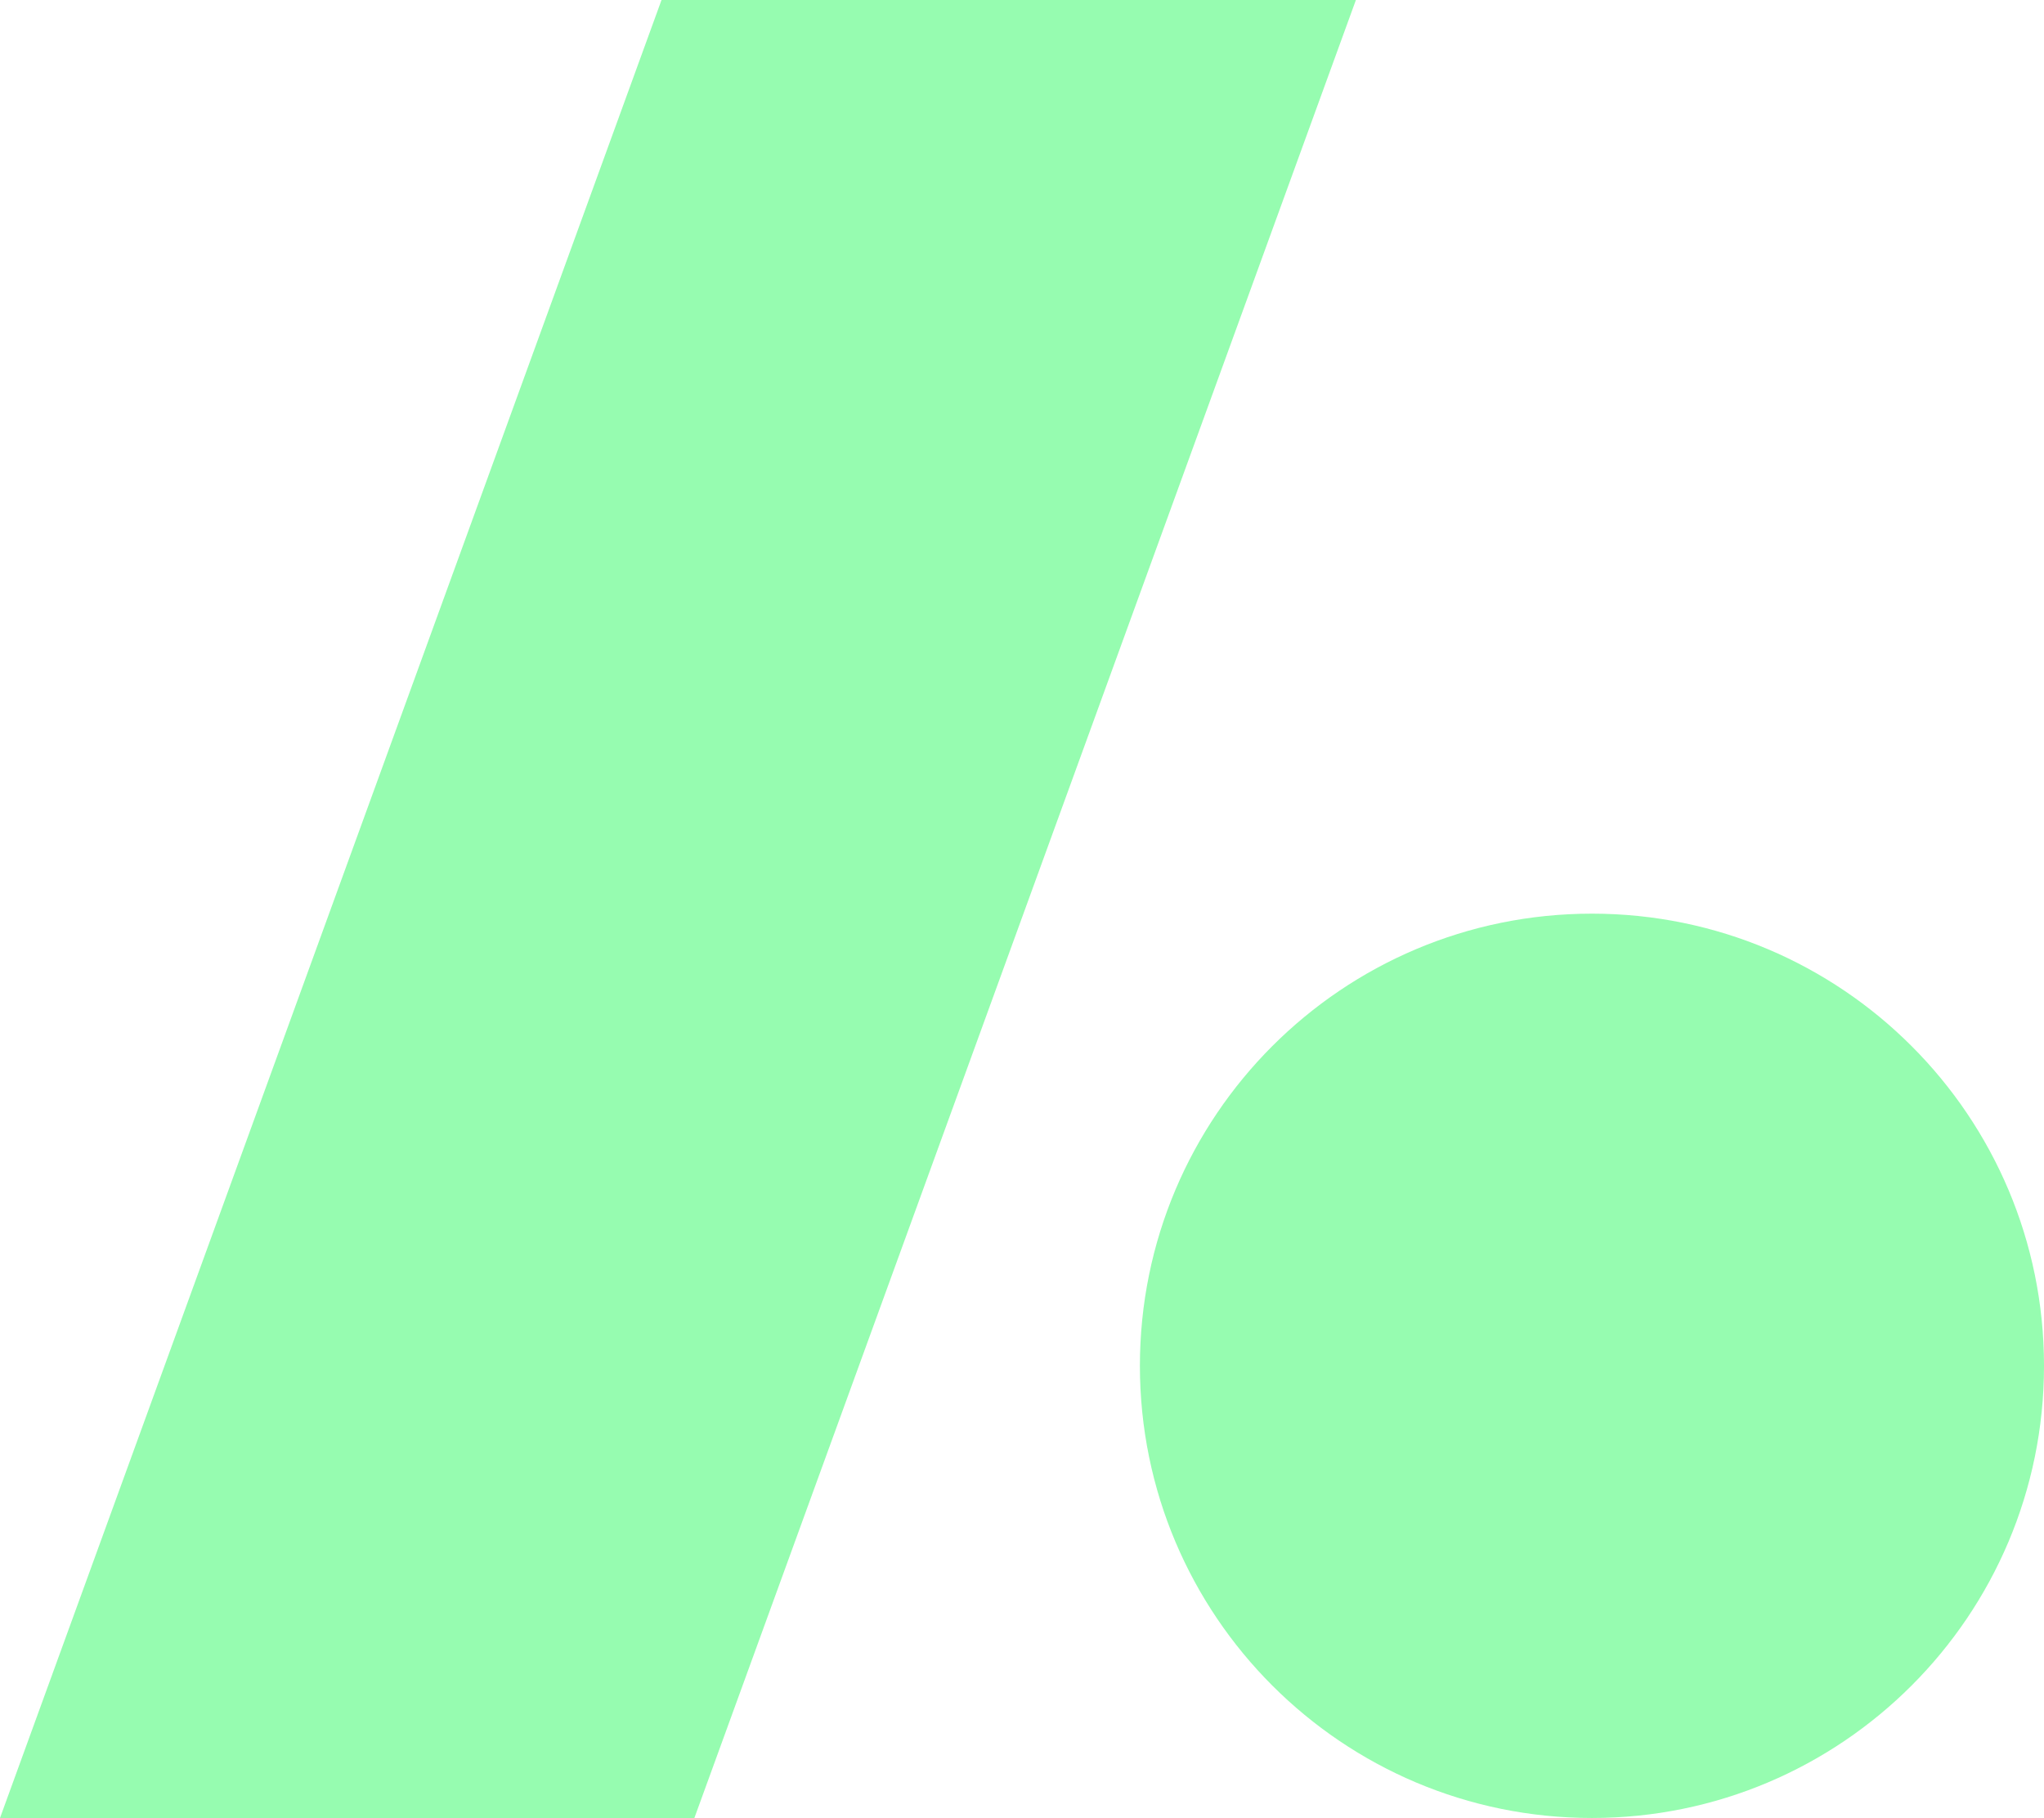
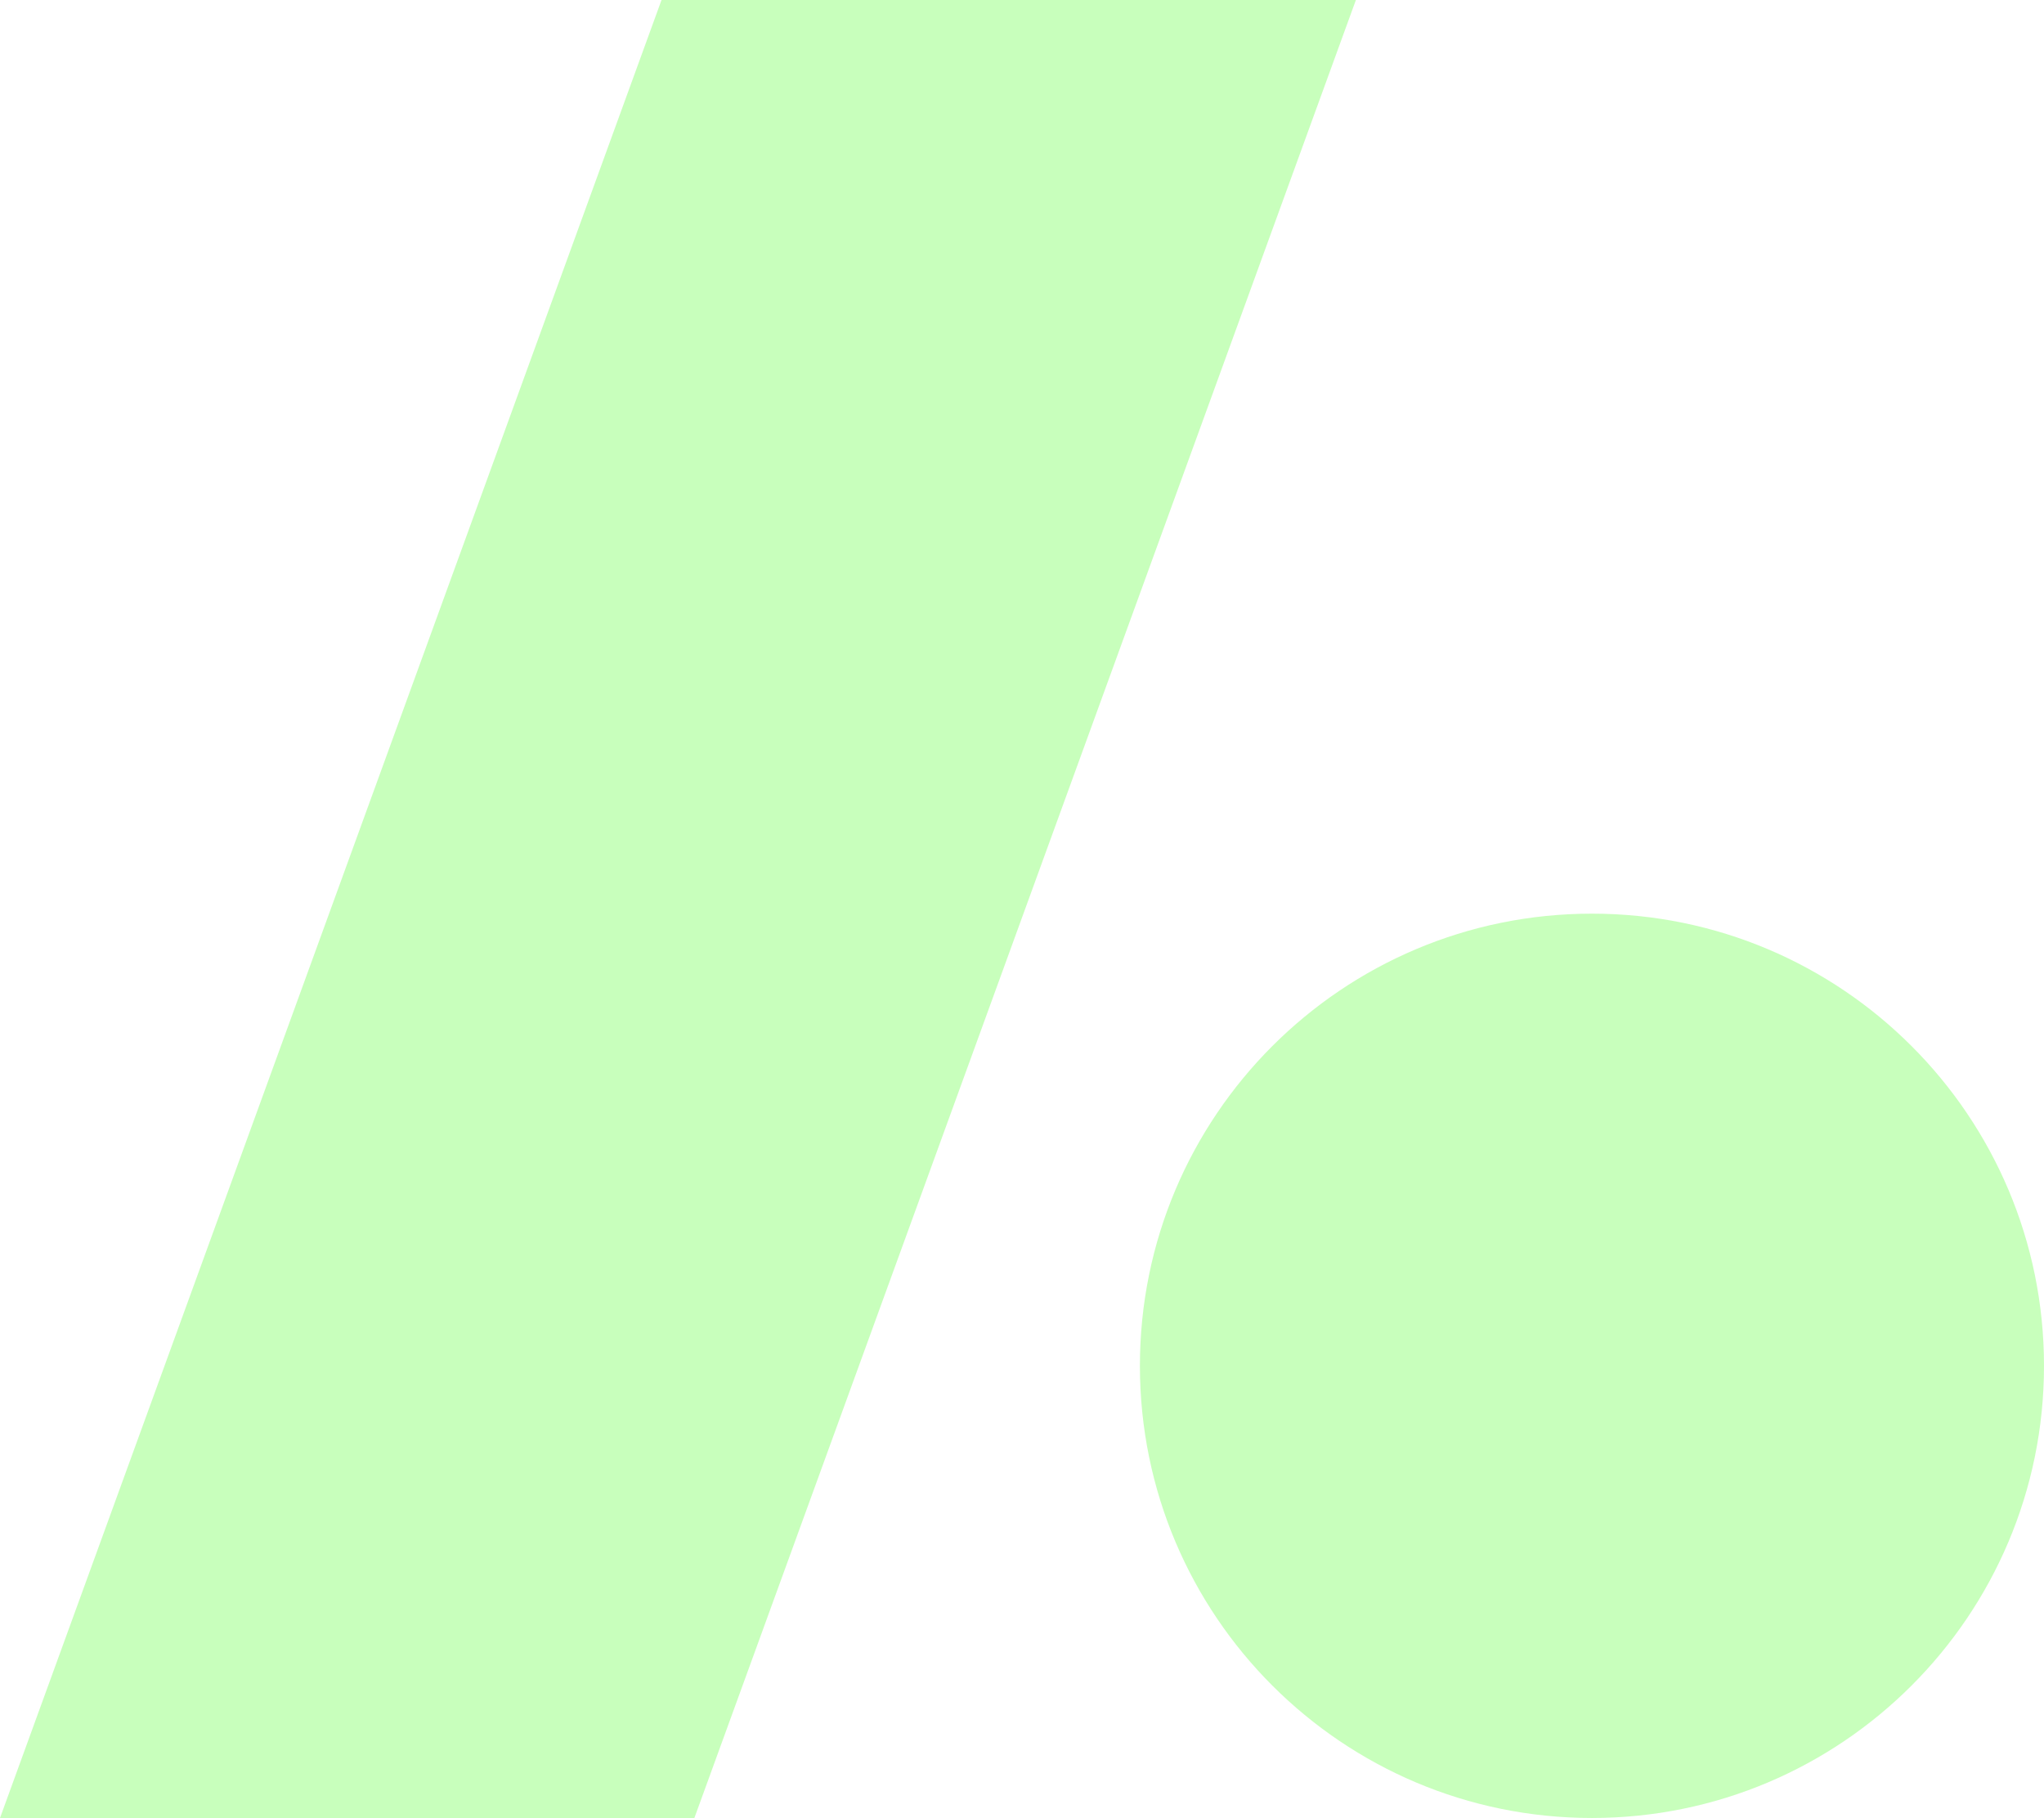
<svg xmlns="http://www.w3.org/2000/svg" width="109.65" height="97.5" viewBox="0 0 109.65 97.5">
  <defs>
    <style>
            .a {
            isolation: isolate;
            }

            .b {
            opacity: 0.6;
            mix-blend-mode: screen;
            }

            .c {
-             fill: #50fa7b;
+             fill: #a4ff90;
            }
        </style>
  </defs>
  <g class="a">
    <g class="b">
      <polygon class="c" points="35.487 0 0 97.5 37.25 97.5 72.737 0 35.487 0" />
      <circle class="c" cx="85.4" cy="73.25" r="24.25" />
    </g>
  </g>
</svg>
